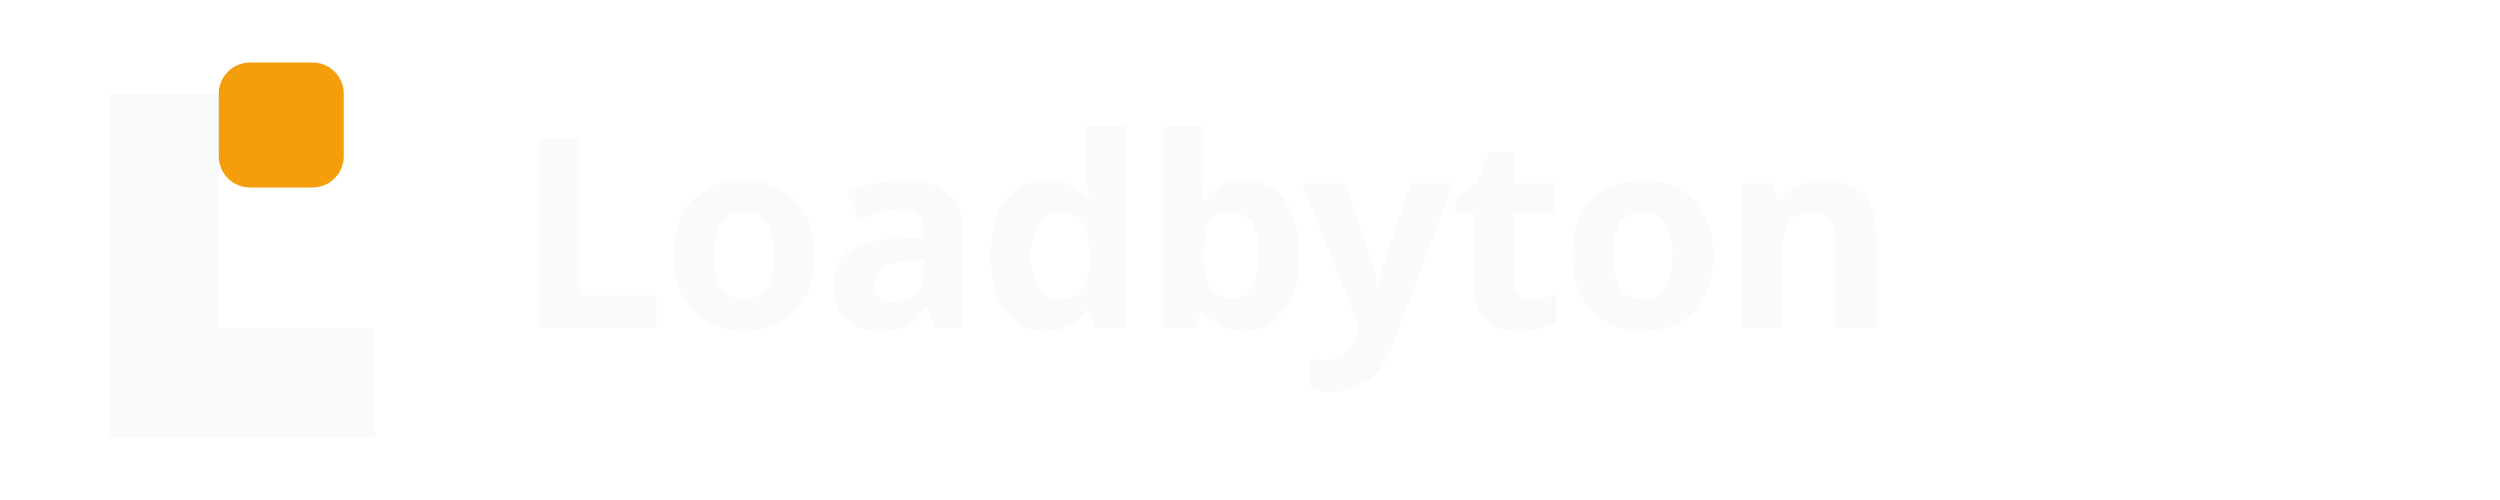
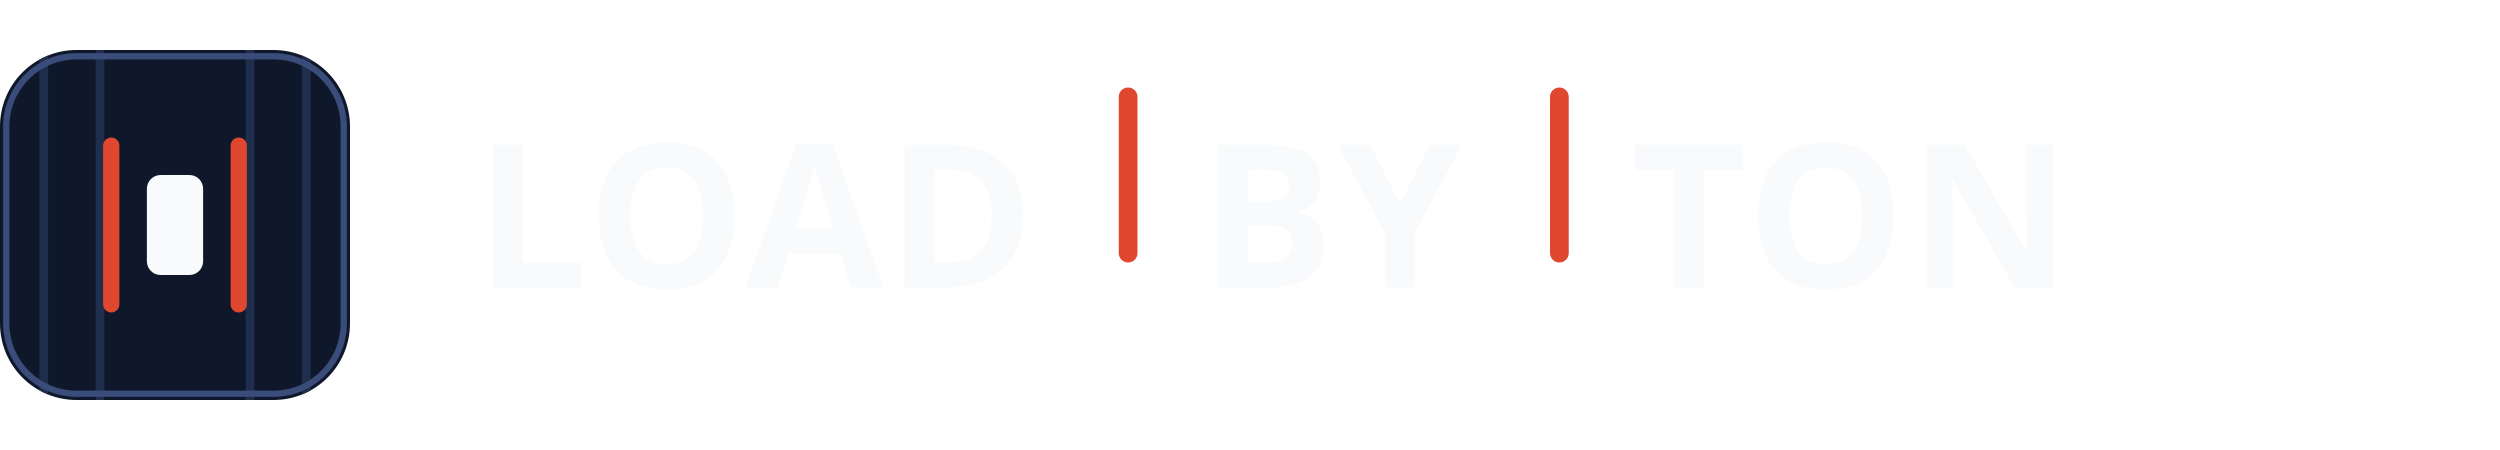
- <svg xmlns="http://www.w3.org/2000/svg" viewBox="0 0 320 64" fill="none" role="img" aria-label="Loadbyton">
-   <path d="M14 12 H28 V42 H48 V56 H14 Z" fill="#F8FAFC" />
-   <rect x="28" y="8" width="16" height="16" rx="4" fill="#F59E0B" />
-   <text x="66" y="42" font-family="'Space Grotesk','Segoe UI',ui-sans-serif,sans-serif" font-weight="600" font-size="34" letter-spacing="-0.5" fill="#F8FAFC">Loadbyton</text>
+ <svg xmlns="http://www.w3.org/2000/svg" viewBox="0 0 400 72" role="img" aria-label="Loadbyton">
+   <defs>
+     <clipPath id="lb-tile-56-dark">
+       <rect width="56" height="56" rx="12.25" />
+     </clipPath>
+   </defs>
+   <g transform="translate(0,8)">
+     <g clip-path="url(#lb-tile-56-dark)">
+       <rect width="56" height="56" fill="#0F172A" />
+       <g stroke="#233355" stroke-width="1.4" opacity="0.8">
+         <line x1="7" y1="0" x2="7" y2="56" />
+         <line x1="16" y1="0" x2="16" y2="56" />
+         <line x1="40" y1="0" x2="40" y2="56" />
+         <line x1="49" y1="0" x2="49" y2="56" />
+       </g>
+     </g>
+     <rect x="1" y="1" width="54" height="54" rx="11.25" fill="none" stroke="#3A4C7A" stroke-width="1" />
+     <rect x="16.5" y="14" width="2.6" height="28" rx="1.3" fill="#E0472F" />
+     <rect x="36.9" y="14" width="2.6" height="28" rx="1.3" fill="#E0472F" />
+     <rect x="23.5" y="20" width="9" height="16" rx="2.2" fill="#F8FAFC" />
+   </g>
+   <g font-family="'Space Grotesk','Segoe UI',ui-sans-serif,sans-serif" font-weight="700" fill="#F8FAFC">
+     <text x="76" y="46" font-size="32" letter-spacing="0.5">LOAD</text>
+     <rect x="179" y="14" width="3" height="28" rx="1.5" fill="#E0472F" />
+     <text x="192" y="46" font-size="32" letter-spacing="0.5">BY</text>
+     <rect x="248" y="14" width="3" height="28" rx="1.5" fill="#E0472F" />
+     <text x="261" y="46" font-size="32" letter-spacing="0.5">TON</text>
+   </g>
</svg>
